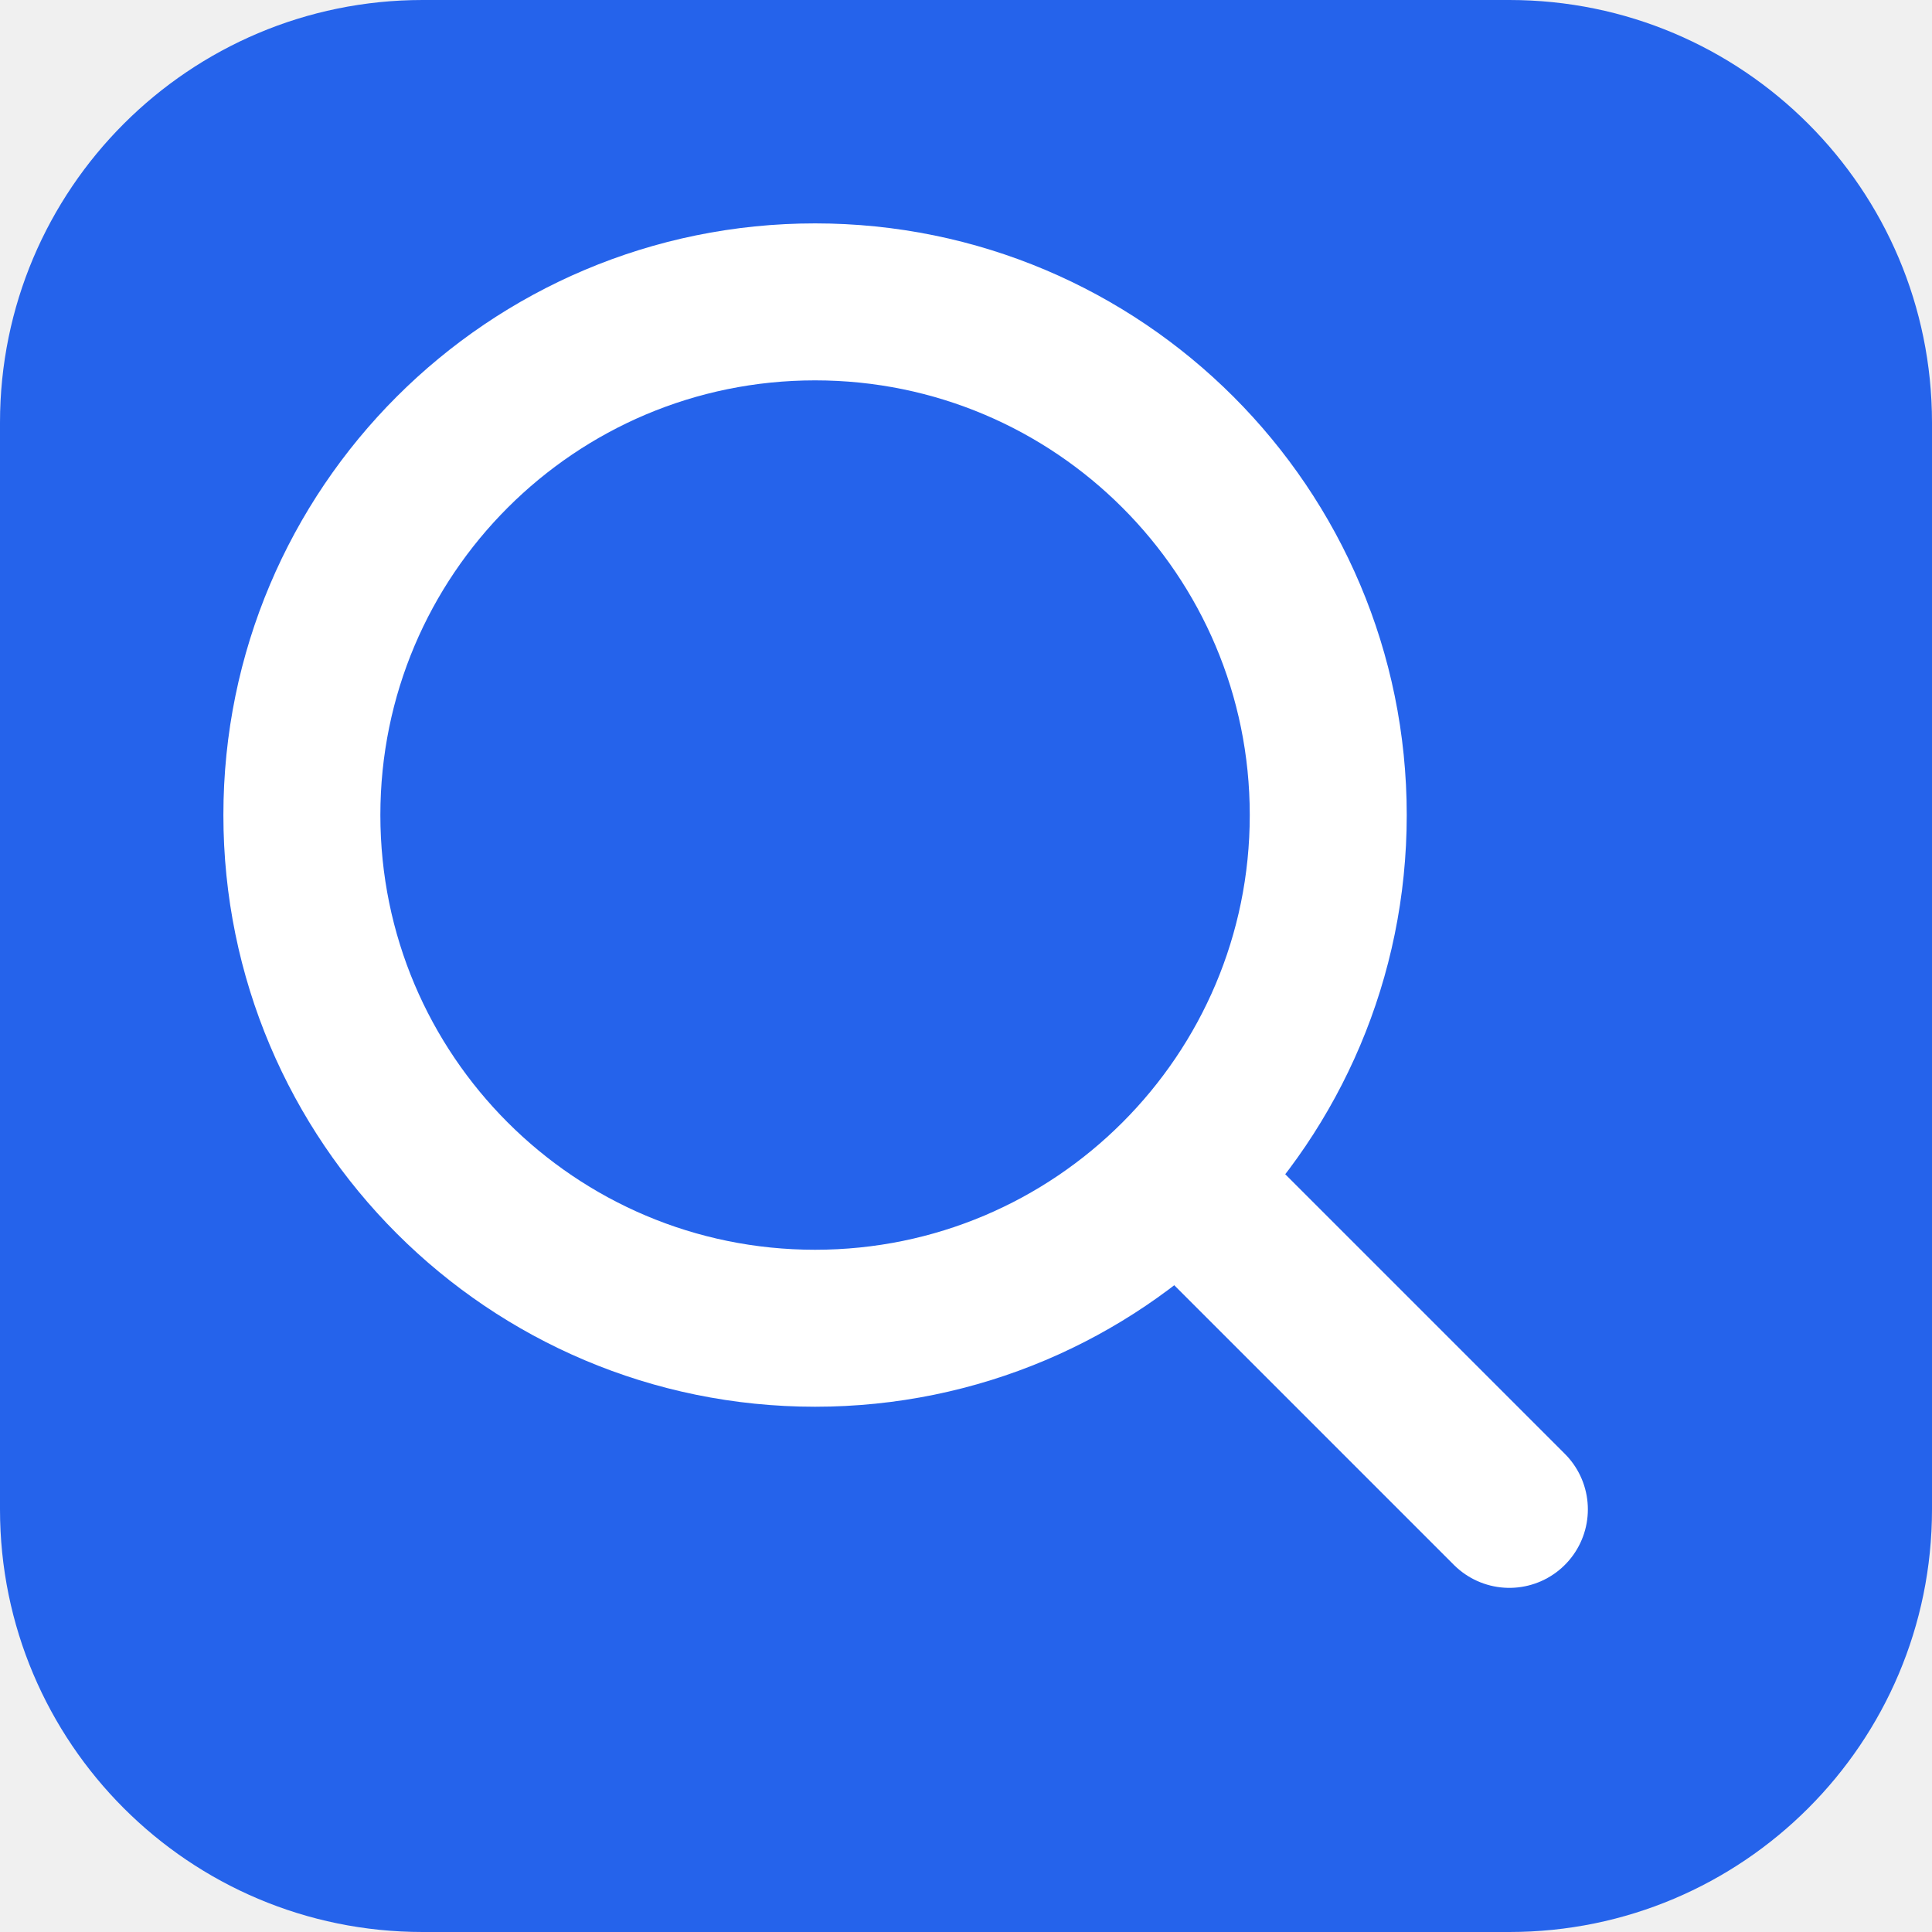
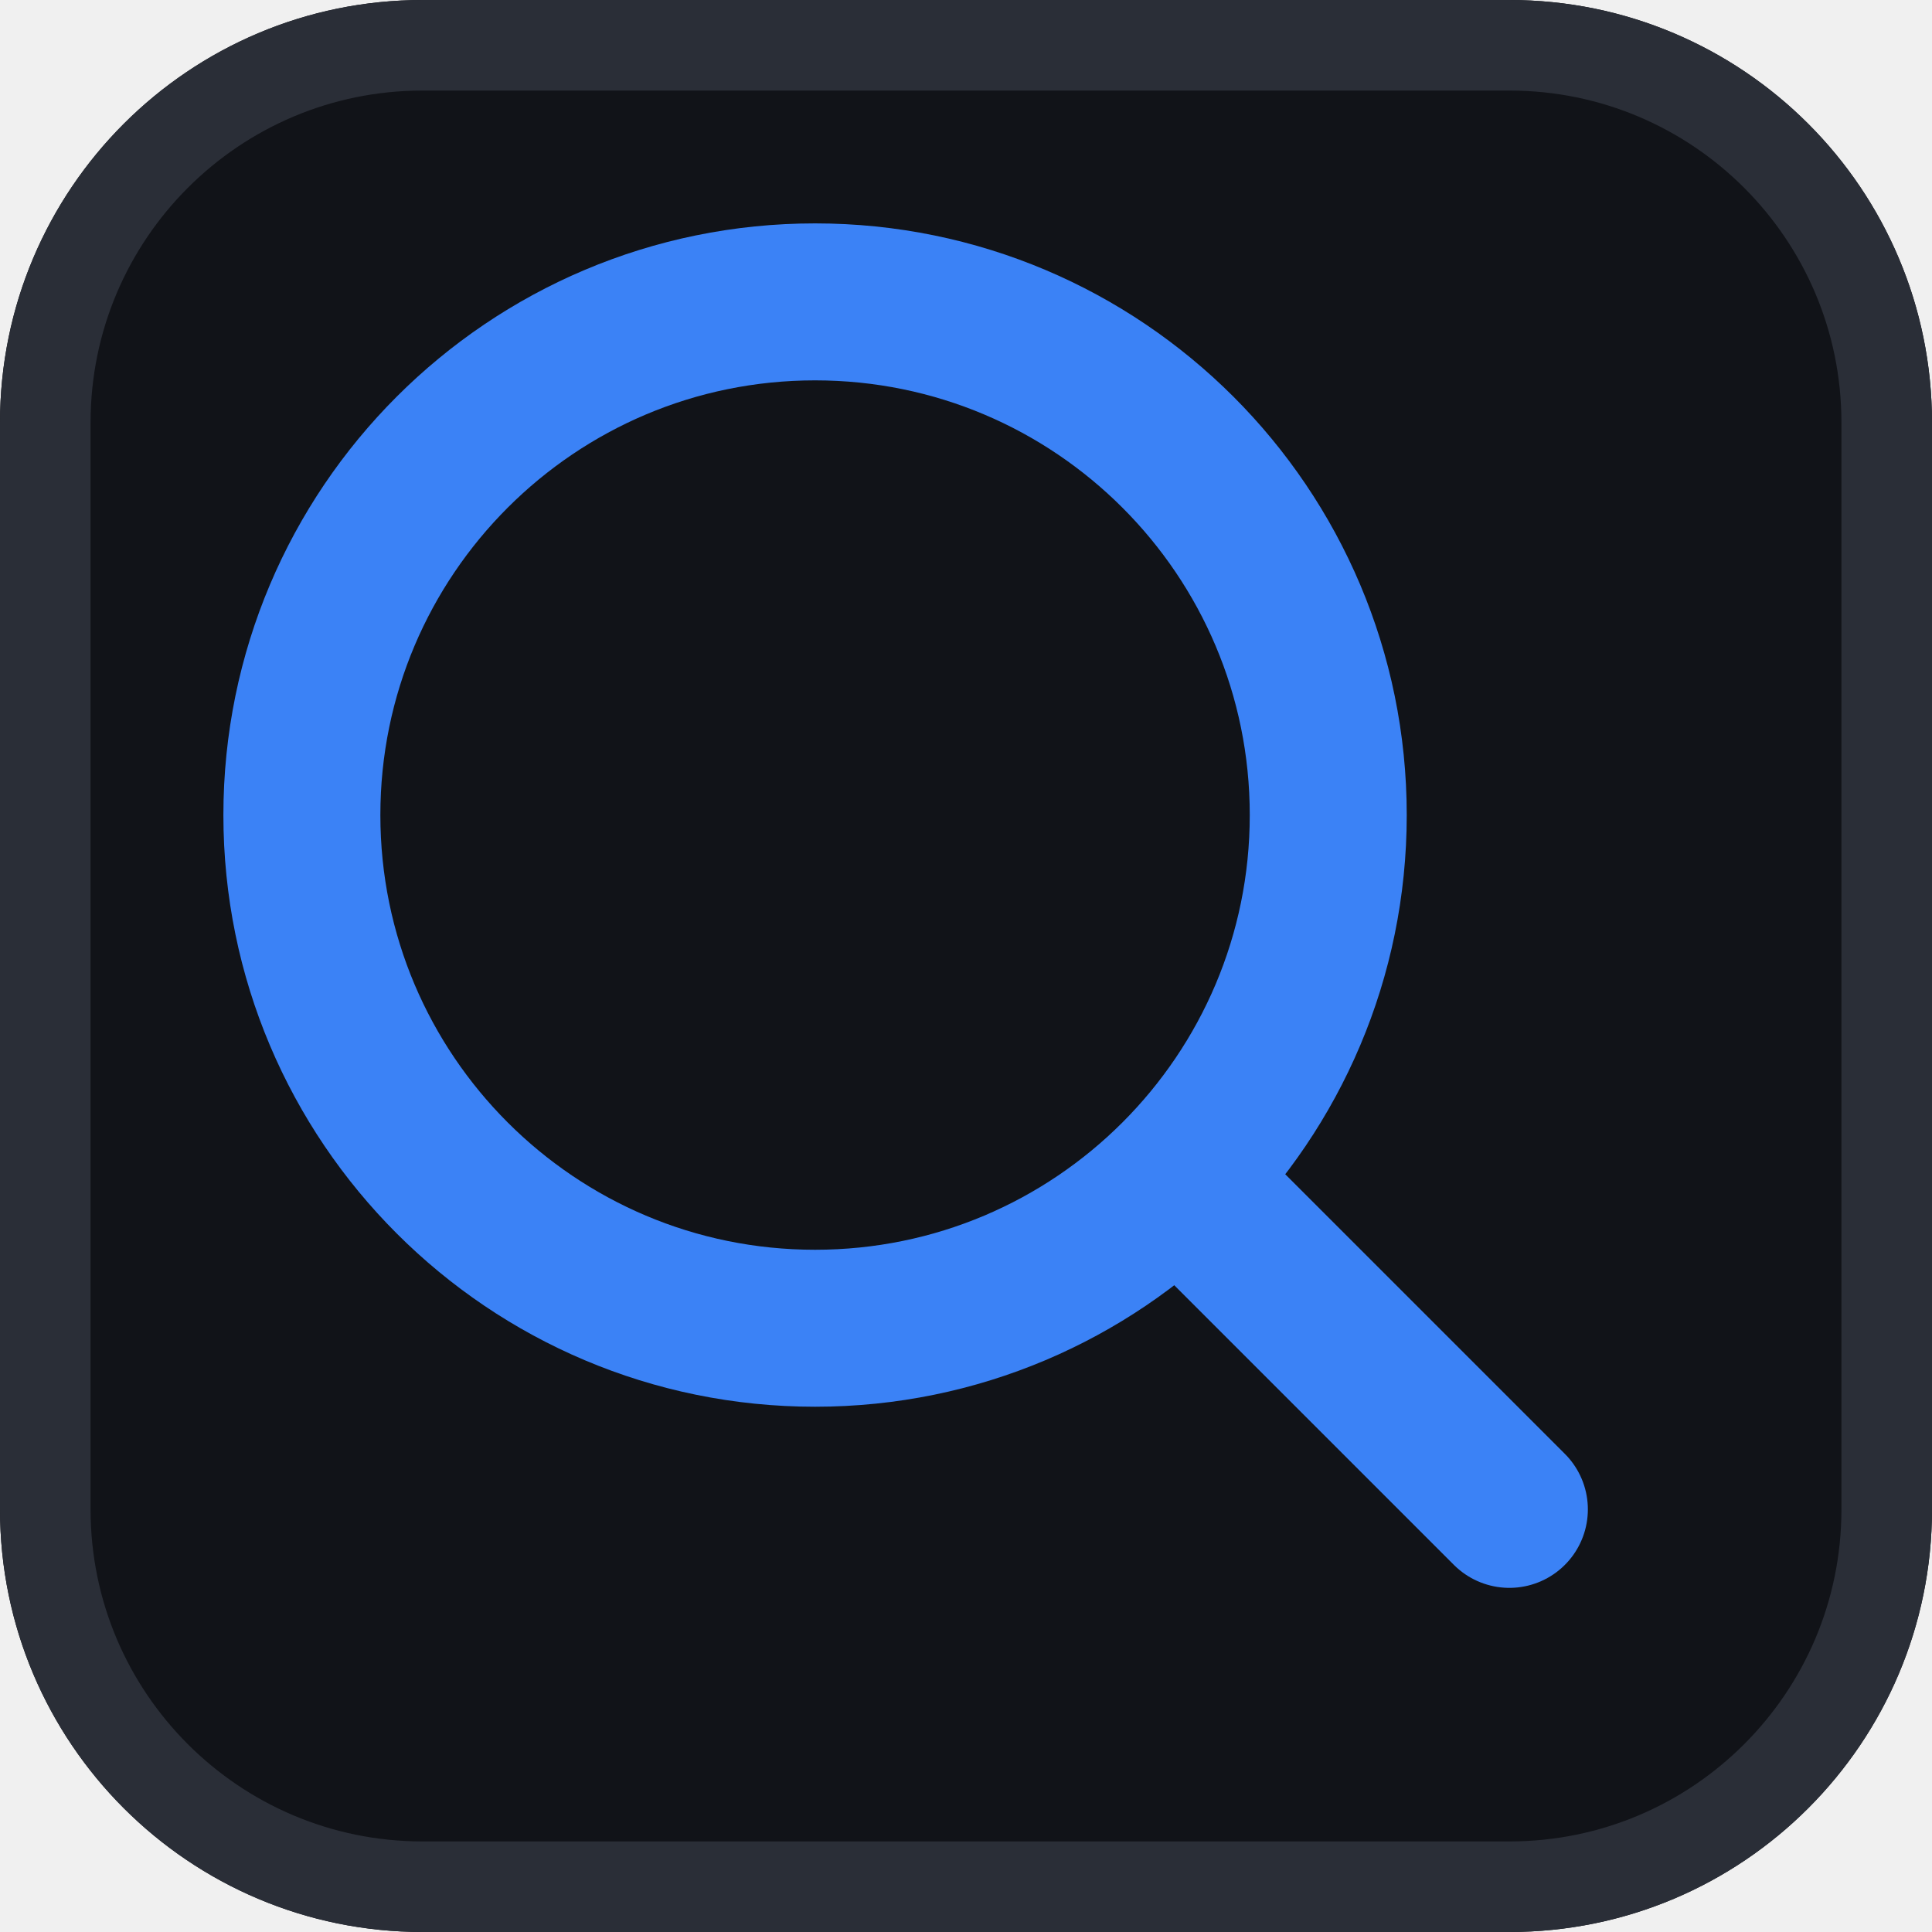
<svg xmlns="http://www.w3.org/2000/svg" viewBox="0 0 64 64" fill="none">
-   <rect width="64" height="64" rx="14" fill="#2563eb" />
-   <circle cx="27" cy="27" r="17" stroke="#ffffff" stroke-width="5.2" stroke-linecap="round" stroke-linejoin="round" />
-   <line x1="50" y1="50" x2="39.3" y2="39.3" stroke="#ffffff" stroke-width="5.2" stroke-linecap="round" stroke-linejoin="round" />
+   <rect width="64" height="64" rx="14" fill="#111318" />
+   <rect x="1.5" y="1.5" width="61" height="61" rx="12.5" stroke="#2a2e37" stroke-width="3" />
+   <circle cx="27" cy="27" r="17" stroke="#3b82f6" stroke-width="5.2" stroke-linecap="round" stroke-linejoin="round" />
+   <line x1="50" y1="50" x2="39.3" y2="39.3" stroke="#3b82f6" stroke-width="5.2" stroke-linecap="round" stroke-linejoin="round" />
</svg>
